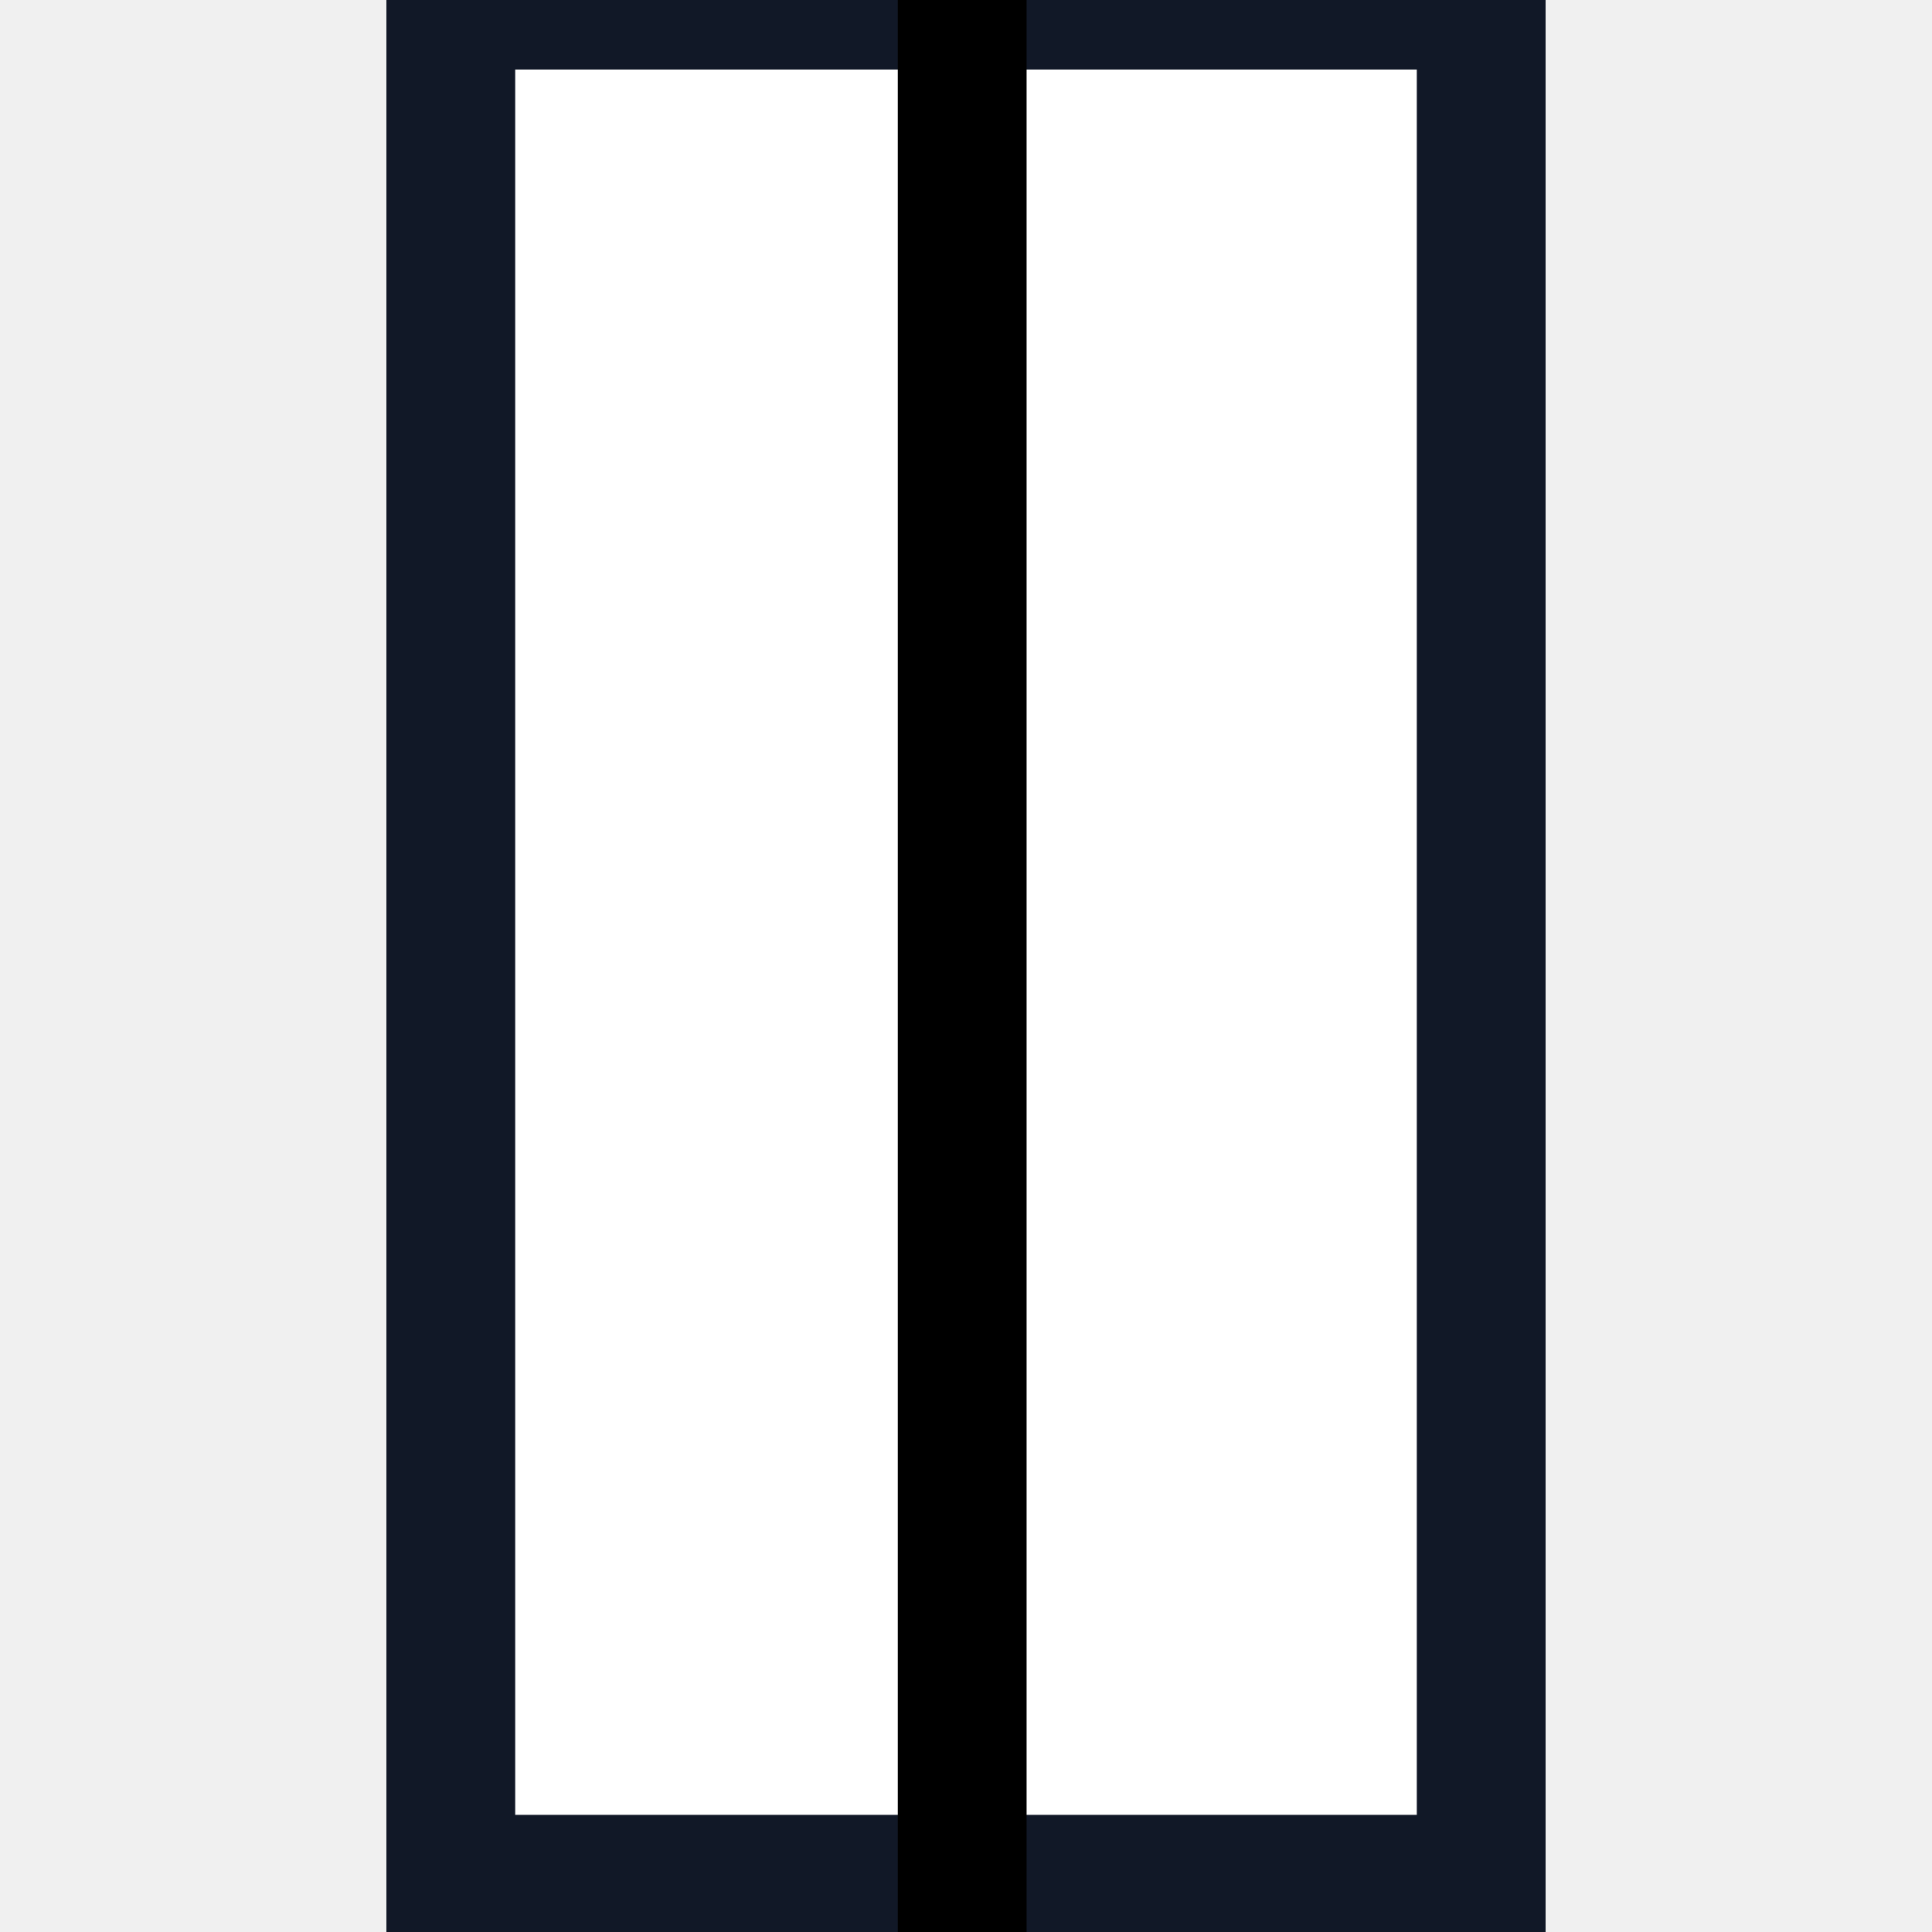
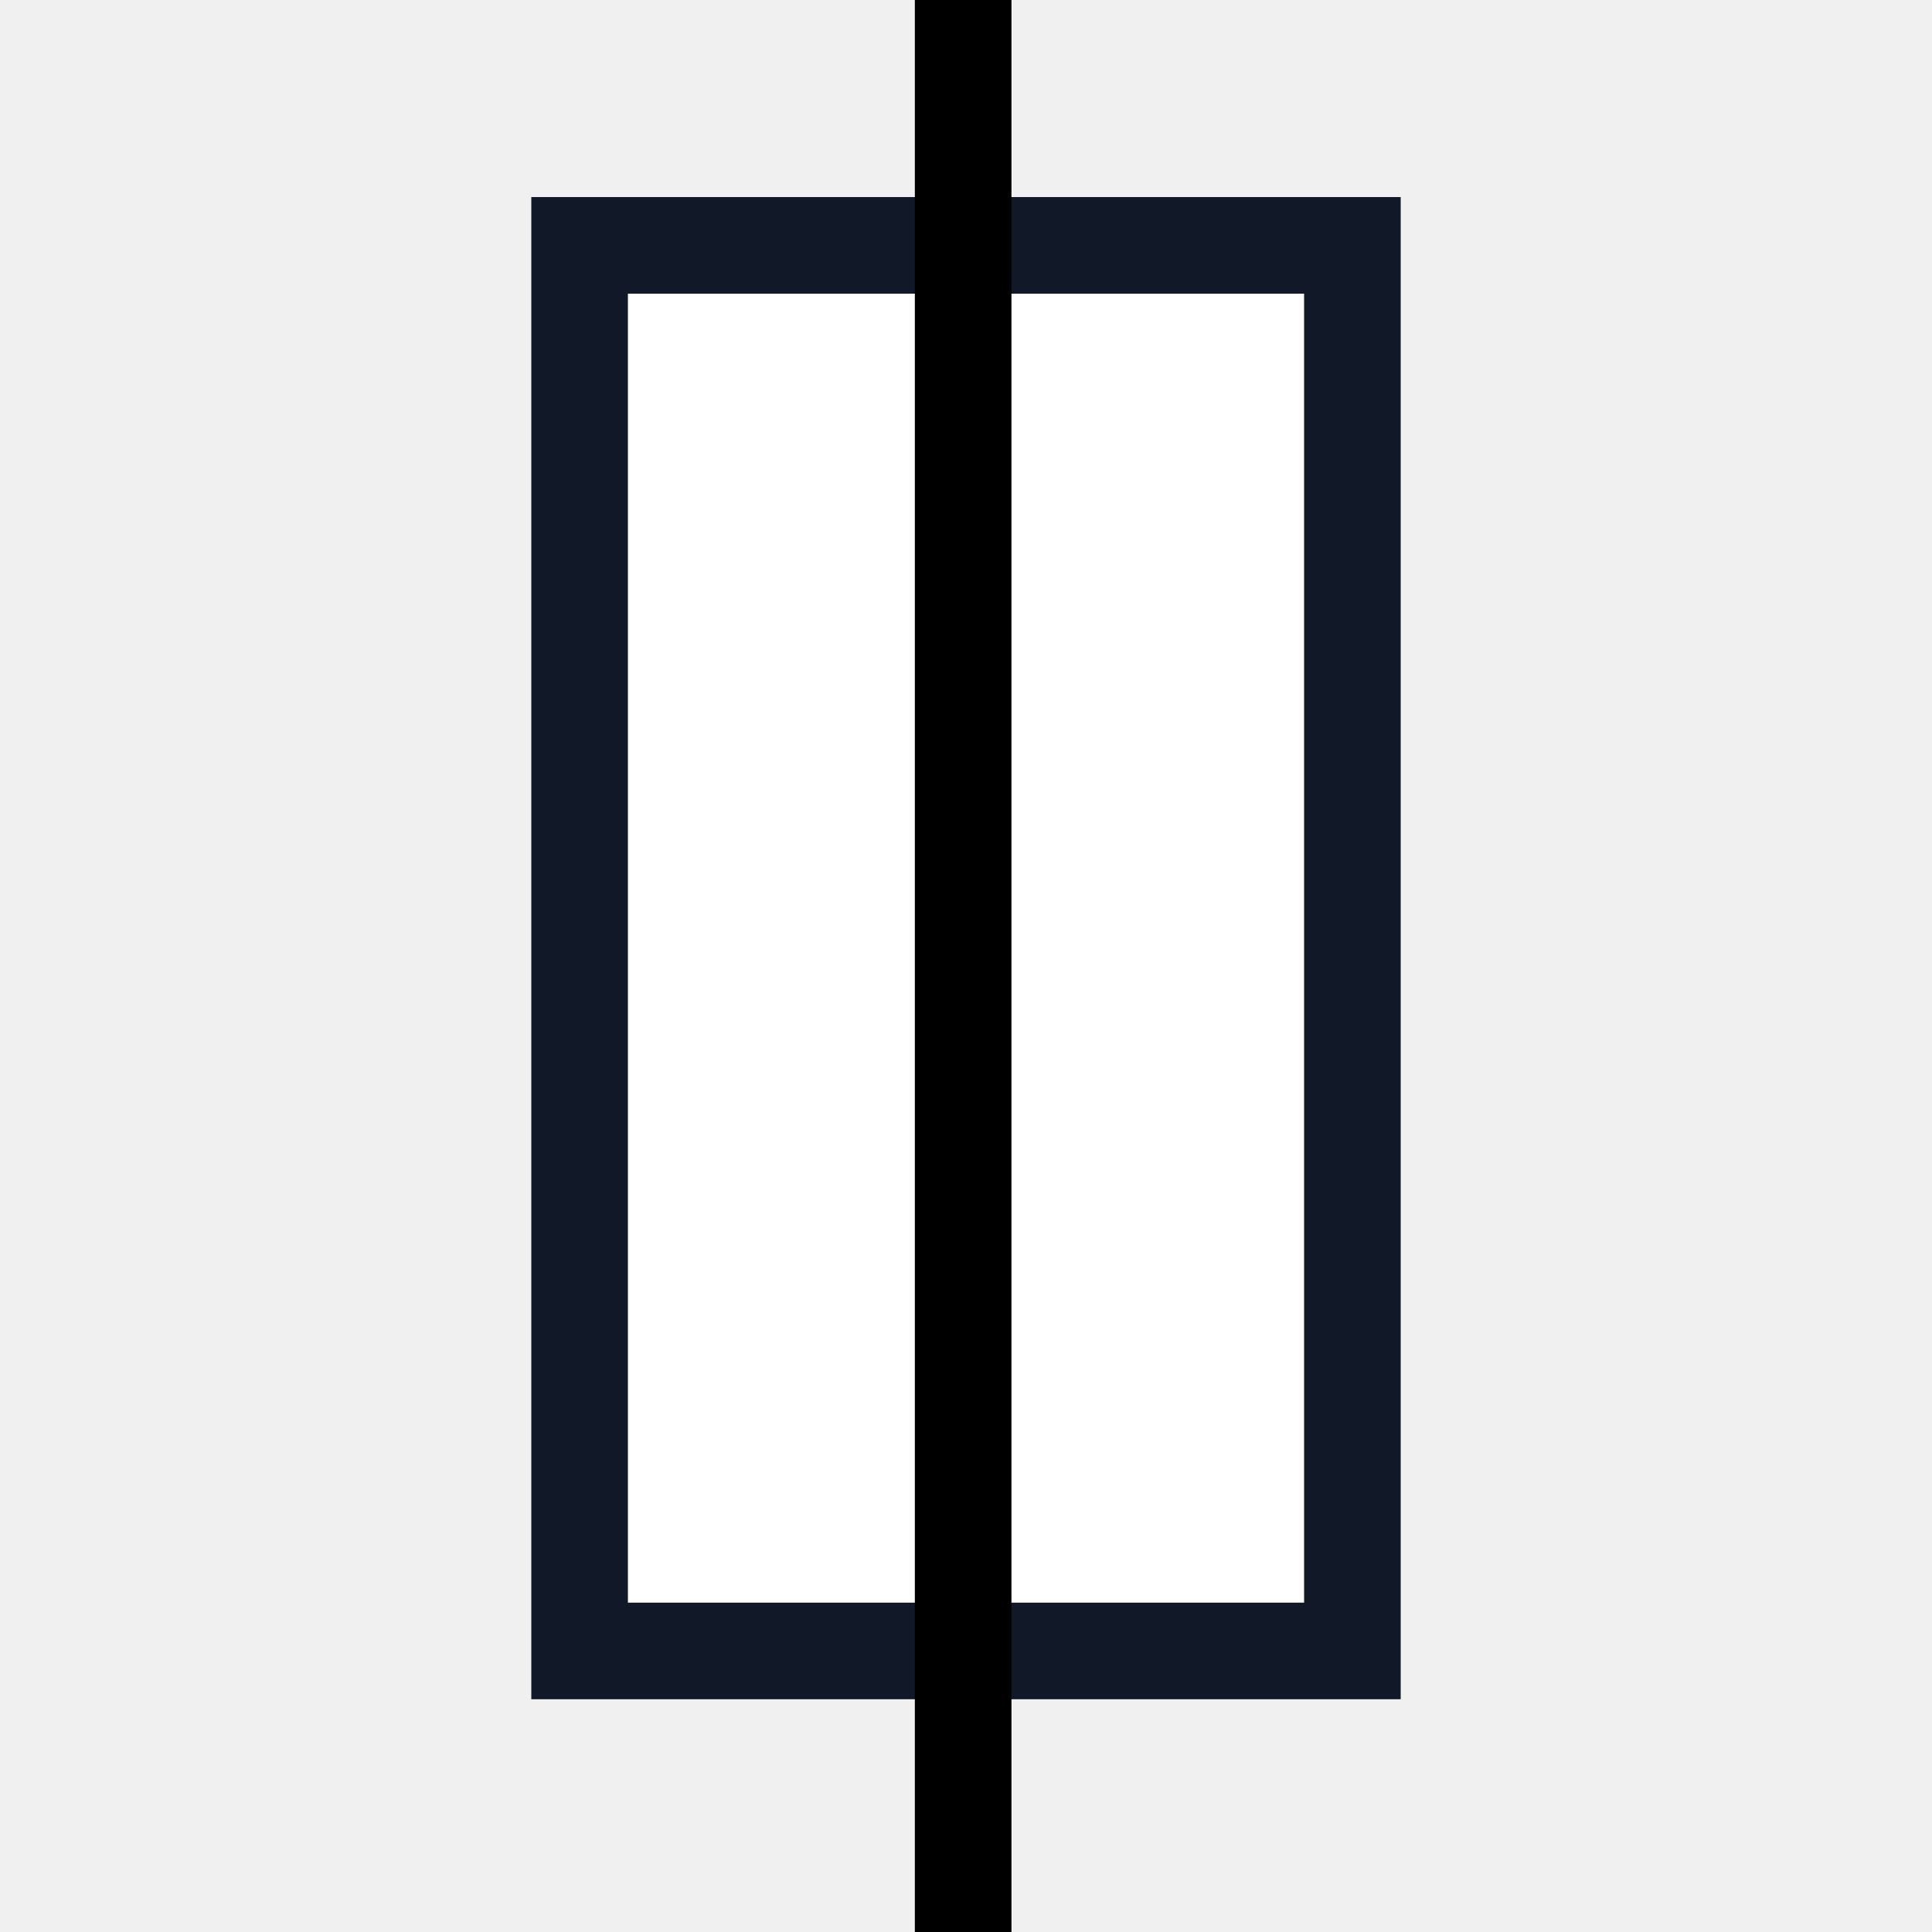
- <svg xmlns="http://www.w3.org/2000/svg" width="30" height="30" viewBox="5 5 30 30">
+ <svg xmlns="http://www.w3.org/2000/svg" width="40" height="40" viewBox="0 0 40 40">
  <g id="Layer_1" data-name="Layer 1">
    <path d="M12 5.08 L28 5.08 L28 34.181 L12 34.181 Z" fill="#ffffff" stroke="#111827" stroke-width="2" />
    <path d="M19.941 -0.197 L19.941 40.954" fill="none" stroke="#000000" stroke-width="2" stroke-miterlimit="10" />
  </g>
</svg>
